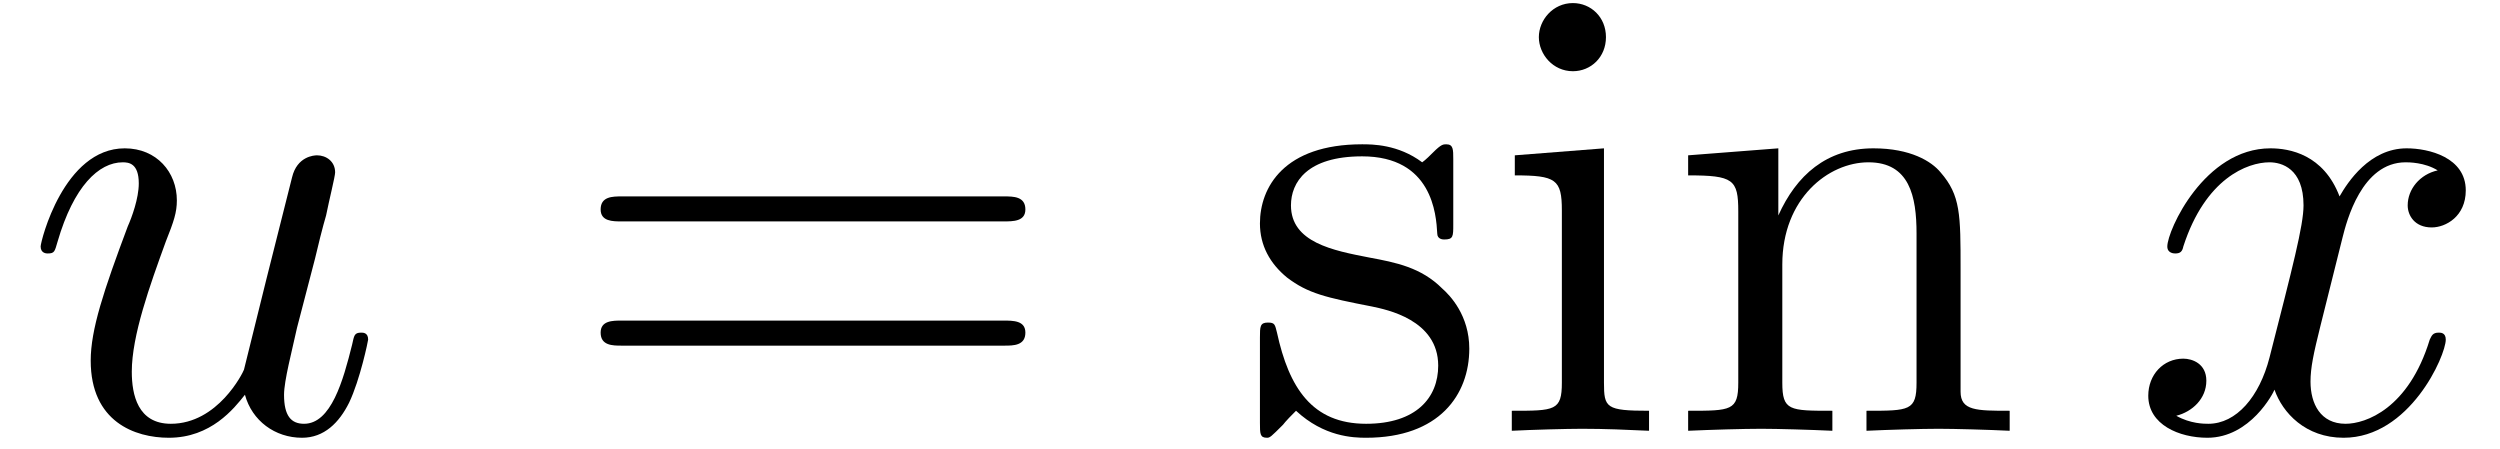
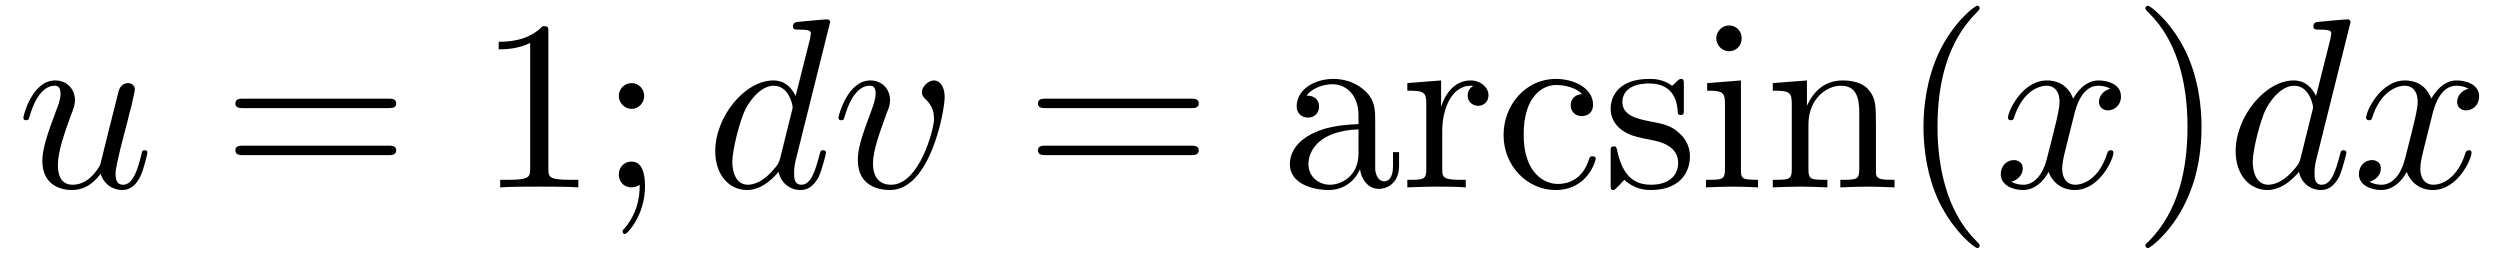
- <svg xmlns="http://www.w3.org/2000/svg" xmlns:xlink="http://www.w3.org/1999/xlink" width="39pt" height="7pt" viewBox="0 0 39 7" version="1.1">
+ <svg xmlns="http://www.w3.org/2000/svg" xmlns:xlink="http://www.w3.org/1999/xlink" width="103pt" height="11pt" viewBox="0 0 103 11" version="1.1">
  <defs>
    <g>
      <symbol overflow="visible" id="glyph0-0">
        <path style="stroke:none;" d="" />
      </symbol>
      <symbol overflow="visible" id="glyph0-1">
        <path style="stroke:none;" d="M 3.484 -0.562 C 3.594 -0.156 3.953 0.109 4.375 0.109 C 4.719 0.109 4.953 -0.125 5.109 -0.438 C 5.281 -0.797 5.406 -1.406 5.406 -1.422 C 5.406 -1.531 5.328 -1.531 5.297 -1.531 C 5.188 -1.531 5.188 -1.484 5.156 -1.344 C 5.016 -0.781 4.828 -0.109 4.406 -0.109 C 4.203 -0.109 4.094 -0.234 4.094 -0.562 C 4.094 -0.781 4.219 -1.25 4.297 -1.609 L 4.578 -2.688 C 4.609 -2.828 4.703 -3.203 4.75 -3.359 C 4.797 -3.594 4.891 -3.969 4.891 -4.031 C 4.891 -4.203 4.75 -4.297 4.609 -4.297 C 4.562 -4.297 4.297 -4.281 4.219 -3.953 C 4.031 -3.219 3.594 -1.469 3.469 -0.953 C 3.453 -0.906 3.062 -0.109 2.328 -0.109 C 1.812 -0.109 1.719 -0.562 1.719 -0.922 C 1.719 -1.484 2 -2.266 2.25 -2.953 C 2.375 -3.266 2.422 -3.406 2.422 -3.594 C 2.422 -4.031 2.109 -4.406 1.609 -4.406 C 0.656 -4.406 0.297 -2.953 0.297 -2.875 C 0.297 -2.766 0.391 -2.766 0.406 -2.766 C 0.516 -2.766 0.516 -2.797 0.562 -2.953 C 0.812 -3.812 1.203 -4.188 1.578 -4.188 C 1.672 -4.188 1.828 -4.172 1.828 -3.859 C 1.828 -3.625 1.719 -3.328 1.656 -3.188 C 1.281 -2.188 1.078 -1.578 1.078 -1.094 C 1.078 -0.141 1.766 0.109 2.297 0.109 C 2.953 0.109 3.312 -0.344 3.484 -0.562 Z M 3.484 -0.562 " />
      </symbol>
      <symbol overflow="visible" id="glyph0-2">
+         <path style="stroke:none;" d="M 5.141 -6.812 C 5.141 -6.812 5.141 -6.922 5.016 -6.922 C 4.859 -6.922 3.922 -6.828 3.75 -6.812 C 3.672 -6.797 3.609 -6.75 3.609 -6.625 C 3.609 -6.5 3.703 -6.5 3.844 -6.5 C 4.328 -6.5 4.344 -6.438 4.344 -6.328 L 4.312 -6.125 L 3.719 -3.766 C 3.531 -4.141 3.25 -4.406 2.797 -4.406 C 1.641 -4.406 0.406 -2.938 0.406 -1.484 C 0.406 -0.547 0.953 0.109 1.719 0.109 C 1.922 0.109 2.422 0.062 3.016 -0.641 C 3.094 -0.219 3.453 0.109 3.922 0.109 C 4.281 0.109 4.5 -0.125 4.672 -0.438 C 4.828 -0.797 4.969 -1.406 4.969 -1.422 C 4.969 -1.531 4.875 -1.531 4.844 -1.531 C 4.75 -1.531 4.734 -1.484 4.703 -1.344 C 4.531 -0.703 4.359 -0.109 3.953 -0.109 C 3.672 -0.109 3.656 -0.375 3.656 -0.562 C 3.656 -0.812 3.672 -0.875 3.703 -1.047 Z M 3.078 -1.188 C 3.016 -1 3.016 -0.984 2.875 -0.812 C 2.438 -0.266 2.031 -0.109 1.75 -0.109 C 1.25 -0.109 1.109 -0.656 1.109 -1.047 C 1.109 -1.547 1.422 -2.766 1.656 -3.234 C 1.969 -3.812 2.406 -4.188 2.812 -4.188 C 3.453 -4.188 3.594 -3.375 3.594 -3.312 C 3.594 -3.25 3.578 -3.188 3.562 -3.141 Z M 3.078 -1.188 " />
+       </symbol>
+       <symbol overflow="visible" id="glyph0-3">
+         <path style="stroke:none;" d="M 4.672 -3.703 C 4.672 -4.25 4.406 -4.406 4.234 -4.406 C 3.984 -4.406 3.734 -4.141 3.734 -3.922 C 3.734 -3.797 3.781 -3.734 3.891 -3.625 C 4.109 -3.422 4.234 -3.172 4.234 -2.812 C 4.234 -2.391 3.625 -0.109 2.469 -0.109 C 1.953 -0.109 1.719 -0.453 1.719 -0.984 C 1.719 -1.531 2 -2.266 2.297 -3.094 C 2.375 -3.266 2.422 -3.406 2.422 -3.594 C 2.422 -4.031 2.109 -4.406 1.609 -4.406 C 0.672 -4.406 0.297 -2.953 0.297 -2.875 C 0.297 -2.766 0.391 -2.766 0.406 -2.766 C 0.516 -2.766 0.516 -2.797 0.562 -2.953 C 0.859 -3.953 1.281 -4.188 1.578 -4.188 C 1.656 -4.188 1.828 -4.188 1.828 -3.875 C 1.828 -3.625 1.719 -3.344 1.656 -3.172 C 1.219 -2.016 1.094 -1.562 1.094 -1.125 C 1.094 -0.047 1.969 0.109 2.422 0.109 C 4.094 0.109 4.672 -3.188 4.672 -3.703 Z M 4.672 -3.703 " />
+       </symbol>
+       <symbol overflow="visible" id="glyph0-4">
        <path style="stroke:none;" d="M 3.328 -3.016 C 3.391 -3.266 3.625 -4.188 4.312 -4.188 C 4.359 -4.188 4.609 -4.188 4.812 -4.062 C 4.531 -4 4.344 -3.766 4.344 -3.516 C 4.344 -3.359 4.453 -3.172 4.719 -3.172 C 4.938 -3.172 5.25 -3.344 5.25 -3.75 C 5.25 -4.266 4.672 -4.406 4.328 -4.406 C 3.75 -4.406 3.406 -3.875 3.281 -3.656 C 3.031 -4.312 2.5 -4.406 2.203 -4.406 C 1.172 -4.406 0.594 -3.125 0.594 -2.875 C 0.594 -2.766 0.703 -2.766 0.719 -2.766 C 0.797 -2.766 0.828 -2.797 0.844 -2.875 C 1.188 -3.938 1.844 -4.188 2.188 -4.188 C 2.375 -4.188 2.719 -4.094 2.719 -3.516 C 2.719 -3.203 2.547 -2.547 2.188 -1.141 C 2.031 -0.531 1.672 -0.109 1.234 -0.109 C 1.172 -0.109 0.953 -0.109 0.734 -0.234 C 0.984 -0.297 1.203 -0.5 1.203 -0.781 C 1.203 -1.047 0.984 -1.125 0.844 -1.125 C 0.531 -1.125 0.297 -0.875 0.297 -0.547 C 0.297 -0.094 0.781 0.109 1.219 0.109 C 1.891 0.109 2.25 -0.594 2.266 -0.641 C 2.391 -0.281 2.75 0.109 3.344 0.109 C 4.375 0.109 4.938 -1.172 4.938 -1.422 C 4.938 -1.531 4.859 -1.531 4.828 -1.531 C 4.734 -1.531 4.719 -1.484 4.688 -1.422 C 4.359 -0.344 3.688 -0.109 3.375 -0.109 C 2.984 -0.109 2.828 -0.422 2.828 -0.766 C 2.828 -0.984 2.875 -1.203 2.984 -1.641 Z M 3.328 -3.016 " />
      </symbol>
      <symbol overflow="visible" id="glyph1-0">
        <path style="stroke:none;" d="" />
      </symbol>
      <symbol overflow="visible" id="glyph1-1">
        <path style="stroke:none;" d="M 6.844 -3.266 C 7 -3.266 7.188 -3.266 7.188 -3.453 C 7.188 -3.656 7 -3.656 6.859 -3.656 L 0.891 -3.656 C 0.75 -3.656 0.562 -3.656 0.562 -3.453 C 0.562 -3.266 0.75 -3.266 0.891 -3.266 Z M 6.859 -1.328 C 7 -1.328 7.188 -1.328 7.188 -1.531 C 7.188 -1.719 7 -1.719 6.844 -1.719 L 0.891 -1.719 C 0.75 -1.719 0.562 -1.719 0.562 -1.531 C 0.562 -1.328 0.75 -1.328 0.891 -1.328 Z M 6.859 -1.328 " />
      </symbol>
      <symbol overflow="visible" id="glyph1-2">
+         <path style="stroke:none;" d="M 2.938 -6.375 C 2.938 -6.625 2.938 -6.641 2.703 -6.641 C 2.078 -6 1.203 -6 0.891 -6 L 0.891 -5.688 C 1.094 -5.688 1.672 -5.688 2.188 -5.953 L 2.188 -0.781 C 2.188 -0.422 2.156 -0.312 1.266 -0.312 L 0.953 -0.312 L 0.953 0 C 1.297 -0.031 2.156 -0.031 2.562 -0.031 C 2.953 -0.031 3.828 -0.031 4.172 0 L 4.172 -0.312 L 3.859 -0.312 C 2.953 -0.312 2.938 -0.422 2.938 -0.781 Z M 2.938 -6.375 " />
+       </symbol>
+       <symbol overflow="visible" id="glyph1-3">
+         <path style="stroke:none;" d="M 1.906 -3.766 C 1.906 -4.062 1.672 -4.297 1.391 -4.297 C 1.094 -4.297 0.859 -4.062 0.859 -3.766 C 0.859 -3.484 1.094 -3.234 1.391 -3.234 C 1.672 -3.234 1.906 -3.484 1.906 -3.766 Z M 1.719 -0.109 C 1.719 0.172 1.719 0.953 1.094 1.688 C 1.016 1.766 1.016 1.781 1.016 1.812 C 1.016 1.891 1.062 1.922 1.109 1.922 C 1.219 1.922 1.938 1.125 1.938 -0.031 C 1.938 -0.312 1.922 -1.062 1.391 -1.062 C 1.031 -1.062 0.859 -0.781 0.859 -0.531 C 0.859 -0.266 1.031 0 1.391 0 C 1.438 0 1.453 0 1.469 -0.016 C 1.531 -0.016 1.641 -0.047 1.719 -0.109 Z M 1.719 -0.109 " />
+       </symbol>
+       <symbol overflow="visible" id="glyph1-4">
+         <path style="stroke:none;" d="M 3.312 -0.75 C 3.359 -0.359 3.625 0.062 4.094 0.062 C 4.312 0.062 4.922 -0.078 4.922 -0.891 L 4.922 -1.453 L 4.672 -1.453 L 4.672 -0.891 C 4.672 -0.312 4.422 -0.25 4.312 -0.25 C 3.984 -0.25 3.938 -0.703 3.938 -0.75 L 3.938 -2.734 C 3.938 -3.156 3.938 -3.547 3.578 -3.922 C 3.188 -4.312 2.688 -4.469 2.219 -4.469 C 1.391 -4.469 0.703 -4 0.703 -3.344 C 0.703 -3.047 0.906 -2.875 1.172 -2.875 C 1.453 -2.875 1.625 -3.078 1.625 -3.328 C 1.625 -3.453 1.578 -3.781 1.109 -3.781 C 1.391 -4.141 1.875 -4.25 2.188 -4.25 C 2.688 -4.25 3.25 -3.859 3.25 -2.969 L 3.25 -2.609 C 2.734 -2.578 2.047 -2.547 1.422 -2.25 C 0.672 -1.906 0.422 -1.391 0.422 -0.953 C 0.422 -0.141 1.391 0.109 2.016 0.109 C 2.672 0.109 3.125 -0.297 3.312 -0.75 Z M 3.25 -2.391 L 3.25 -1.391 C 3.25 -0.453 2.531 -0.109 2.078 -0.109 C 1.594 -0.109 1.188 -0.453 1.188 -0.953 C 1.188 -1.5 1.609 -2.328 3.25 -2.391 Z M 3.25 -2.391 " />
+       </symbol>
+       <symbol overflow="visible" id="glyph1-5">
+         <path style="stroke:none;" d="M 1.672 -3.312 L 1.672 -4.406 L 0.281 -4.297 L 0.281 -3.984 C 0.984 -3.984 1.062 -3.922 1.062 -3.422 L 1.062 -0.75 C 1.062 -0.312 0.953 -0.312 0.281 -0.312 L 0.281 0 C 0.672 -0.016 1.141 -0.031 1.422 -0.031 C 1.812 -0.031 2.281 -0.031 2.688 0 L 2.688 -0.312 L 2.469 -0.312 C 1.734 -0.312 1.719 -0.422 1.719 -0.781 L 1.719 -2.312 C 1.719 -3.297 2.141 -4.188 2.891 -4.188 C 2.953 -4.188 2.984 -4.188 3 -4.172 C 2.969 -4.172 2.766 -4.047 2.766 -3.781 C 2.766 -3.516 2.984 -3.359 3.203 -3.359 C 3.375 -3.359 3.625 -3.484 3.625 -3.797 C 3.625 -4.109 3.312 -4.406 2.891 -4.406 C 2.156 -4.406 1.797 -3.734 1.672 -3.312 Z M 1.672 -3.312 " />
+       </symbol>
+       <symbol overflow="visible" id="glyph1-6">
+         <path style="stroke:none;" d="M 1.172 -2.172 C 1.172 -3.797 1.984 -4.219 2.516 -4.219 C 2.609 -4.219 3.234 -4.203 3.578 -3.844 C 3.172 -3.812 3.109 -3.516 3.109 -3.391 C 3.109 -3.125 3.297 -2.938 3.562 -2.938 C 3.828 -2.938 4.031 -3.094 4.031 -3.406 C 4.031 -4.078 3.266 -4.469 2.5 -4.469 C 1.25 -4.469 0.344 -3.391 0.344 -2.156 C 0.344 -0.875 1.328 0.109 2.484 0.109 C 3.812 0.109 4.141 -1.094 4.141 -1.188 C 4.141 -1.281 4.031 -1.281 4 -1.281 C 3.922 -1.281 3.891 -1.25 3.875 -1.188 C 3.594 -0.266 2.938 -0.141 2.578 -0.141 C 2.047 -0.141 1.172 -0.562 1.172 -2.172 Z M 1.172 -2.172 " />
+       </symbol>
+       <symbol overflow="visible" id="glyph1-7">
        <path style="stroke:none;" d="M 2.078 -1.938 C 2.297 -1.891 3.109 -1.734 3.109 -1.016 C 3.109 -0.516 2.766 -0.109 1.984 -0.109 C 1.141 -0.109 0.781 -0.672 0.594 -1.531 C 0.562 -1.656 0.562 -1.688 0.453 -1.688 C 0.328 -1.688 0.328 -1.625 0.328 -1.453 L 0.328 -0.125 C 0.328 0.047 0.328 0.109 0.438 0.109 C 0.484 0.109 0.5 0.094 0.688 -0.094 C 0.703 -0.109 0.703 -0.125 0.891 -0.312 C 1.328 0.094 1.781 0.109 1.984 0.109 C 3.125 0.109 3.594 -0.562 3.594 -1.281 C 3.594 -1.797 3.297 -2.109 3.172 -2.219 C 2.844 -2.547 2.453 -2.625 2.031 -2.703 C 1.469 -2.812 0.812 -2.938 0.812 -3.516 C 0.812 -3.875 1.062 -4.281 1.922 -4.281 C 3.016 -4.281 3.078 -3.375 3.094 -3.078 C 3.094 -2.984 3.188 -2.984 3.203 -2.984 C 3.344 -2.984 3.344 -3.031 3.344 -3.219 L 3.344 -4.234 C 3.344 -4.391 3.344 -4.469 3.234 -4.469 C 3.188 -4.469 3.156 -4.469 3.031 -4.344 C 3 -4.312 2.906 -4.219 2.859 -4.188 C 2.484 -4.469 2.078 -4.469 1.922 -4.469 C 0.703 -4.469 0.328 -3.797 0.328 -3.234 C 0.328 -2.891 0.484 -2.609 0.75 -2.391 C 1.078 -2.141 1.359 -2.078 2.078 -1.938 Z M 2.078 -1.938 " />
      </symbol>
-       <symbol overflow="visible" id="glyph1-3">
+       <symbol overflow="visible" id="glyph1-8">
        <path style="stroke:none;" d="M 1.766 -4.406 L 0.375 -4.297 L 0.375 -3.984 C 1.016 -3.984 1.109 -3.922 1.109 -3.438 L 1.109 -0.75 C 1.109 -0.312 1 -0.312 0.328 -0.312 L 0.328 0 C 0.641 -0.016 1.188 -0.031 1.422 -0.031 C 1.781 -0.031 2.125 -0.016 2.469 0 L 2.469 -0.312 C 1.797 -0.312 1.766 -0.359 1.766 -0.75 Z M 1.797 -6.141 C 1.797 -6.453 1.562 -6.672 1.281 -6.672 C 0.969 -6.672 0.75 -6.406 0.75 -6.141 C 0.75 -5.875 0.969 -5.609 1.281 -5.609 C 1.562 -5.609 1.797 -5.828 1.797 -6.141 Z M 1.797 -6.141 " />
      </symbol>
-       <symbol overflow="visible" id="glyph1-4">
+       <symbol overflow="visible" id="glyph1-9">
        <path style="stroke:none;" d="M 1.094 -3.422 L 1.094 -0.75 C 1.094 -0.312 0.984 -0.312 0.312 -0.312 L 0.312 0 C 0.672 -0.016 1.172 -0.031 1.453 -0.031 C 1.703 -0.031 2.219 -0.016 2.562 0 L 2.562 -0.312 C 1.891 -0.312 1.781 -0.312 1.781 -0.75 L 1.781 -2.594 C 1.781 -3.625 2.5 -4.188 3.125 -4.188 C 3.766 -4.188 3.875 -3.656 3.875 -3.078 L 3.875 -0.75 C 3.875 -0.312 3.766 -0.312 3.094 -0.312 L 3.094 0 C 3.438 -0.016 3.953 -0.031 4.219 -0.031 C 4.469 -0.031 5 -0.016 5.328 0 L 5.328 -0.312 C 4.812 -0.312 4.562 -0.312 4.562 -0.609 L 4.562 -2.516 C 4.562 -3.375 4.562 -3.672 4.25 -4.031 C 4.109 -4.203 3.781 -4.406 3.203 -4.406 C 2.469 -4.406 2 -3.984 1.719 -3.359 L 1.719 -4.406 L 0.312 -4.297 L 0.312 -3.984 C 1.016 -3.984 1.094 -3.922 1.094 -3.422 Z M 1.094 -3.422 " />
+       </symbol>
+       <symbol overflow="visible" id="glyph1-10">
+         <path style="stroke:none;" d="M 3.297 2.391 C 3.297 2.359 3.297 2.344 3.125 2.172 C 1.891 0.922 1.562 -0.969 1.562 -2.5 C 1.562 -4.234 1.938 -5.969 3.172 -7.203 C 3.297 -7.328 3.297 -7.344 3.297 -7.375 C 3.297 -7.453 3.266 -7.484 3.203 -7.484 C 3.094 -7.484 2.203 -6.797 1.609 -5.531 C 1.109 -4.438 0.984 -3.328 0.984 -2.5 C 0.984 -1.719 1.094 -0.516 1.641 0.625 C 2.25 1.844 3.094 2.5 3.203 2.5 C 3.266 2.5 3.297 2.469 3.297 2.391 Z M 3.297 2.391 " />
+       </symbol>
+       <symbol overflow="visible" id="glyph1-11">
+         <path style="stroke:none;" d="M 2.875 -2.5 C 2.875 -3.266 2.766 -4.469 2.219 -5.609 C 1.625 -6.828 0.766 -7.484 0.672 -7.484 C 0.609 -7.484 0.562 -7.438 0.562 -7.375 C 0.562 -7.344 0.562 -7.328 0.75 -7.141 C 1.734 -6.156 2.297 -4.578 2.297 -2.5 C 2.297 -0.781 1.938 0.969 0.703 2.219 C 0.562 2.344 0.562 2.359 0.562 2.391 C 0.562 2.453 0.609 2.5 0.672 2.5 C 0.766 2.5 1.672 1.812 2.25 0.547 C 2.766 -0.547 2.875 -1.656 2.875 -2.5 Z M 2.875 -2.5 " />
      </symbol>
    </g>
  </defs>
  <g id="surface1">
    <g style="fill:rgb(0%,0%,0%);fill-opacity:1;">
-       <use xlink:href="#glyph0-1" x="0.337" y="6.72" />
+       <use xlink:href="#glyph0-1" x="0.666" y="7.72" />
    </g>
    <g style="fill:rgb(0%,0%,0%);fill-opacity:1;">
-       <use xlink:href="#glyph1-1" x="8.808" y="6.72" />
+       <use xlink:href="#glyph1-1" x="9.136" y="7.72" />
    </g>
    <g style="fill:rgb(0%,0%,0%);fill-opacity:1;">
-       <use xlink:href="#glyph1-2" x="19.327" y="6.72" />
-       <use xlink:href="#glyph1-3" x="23.256" y="6.72" />
-       <use xlink:href="#glyph1-4" x="26.023" y="6.72" />
+       <use xlink:href="#glyph1-2" x="19.655" y="7.72" />
+       <use xlink:href="#glyph1-3" x="24.636" y="7.72" />
    </g>
    <g style="fill:rgb(0%,0%,0%);fill-opacity:1;">
-       <use xlink:href="#glyph0-2" x="33.216" y="6.72" />
+       <use xlink:href="#glyph0-2" x="29.062" y="7.72" />
+       <use xlink:href="#glyph0-3" x="34.248" y="7.72" />
+     </g>
+     <g style="fill:rgb(0%,0%,0%);fill-opacity:1;">
+       <use xlink:href="#glyph1-1" x="42.201" y="7.72" />
+     </g>
+     <g style="fill:rgb(0%,0%,0%);fill-opacity:1;">
+       <use xlink:href="#glyph1-4" x="52.72" y="7.72" />
+       <use xlink:href="#glyph1-5" x="57.701" y="7.72" />
+       <use xlink:href="#glyph1-6" x="61.603" y="7.72" />
+       <use xlink:href="#glyph1-7" x="66.031" y="7.72" />
+       <use xlink:href="#glyph1-8" x="69.96" y="7.72" />
+       <use xlink:href="#glyph1-9" x="72.727" y="7.72" />
+       <use xlink:href="#glyph1-10" x="78.263" y="7.72" />
+     </g>
+     <g style="fill:rgb(0%,0%,0%);fill-opacity:1;">
+       <use xlink:href="#glyph0-4" x="82.134" y="7.72" />
+     </g>
+     <g style="fill:rgb(0%,0%,0%);fill-opacity:1;">
+       <use xlink:href="#glyph1-11" x="87.828" y="7.72" />
+     </g>
+     <g style="fill:rgb(0%,0%,0%);fill-opacity:1;">
+       <use xlink:href="#glyph0-2" x="91.703" y="7.72" />
+       <use xlink:href="#glyph0-4" x="96.889" y="7.72" />
    </g>
  </g>
</svg>
